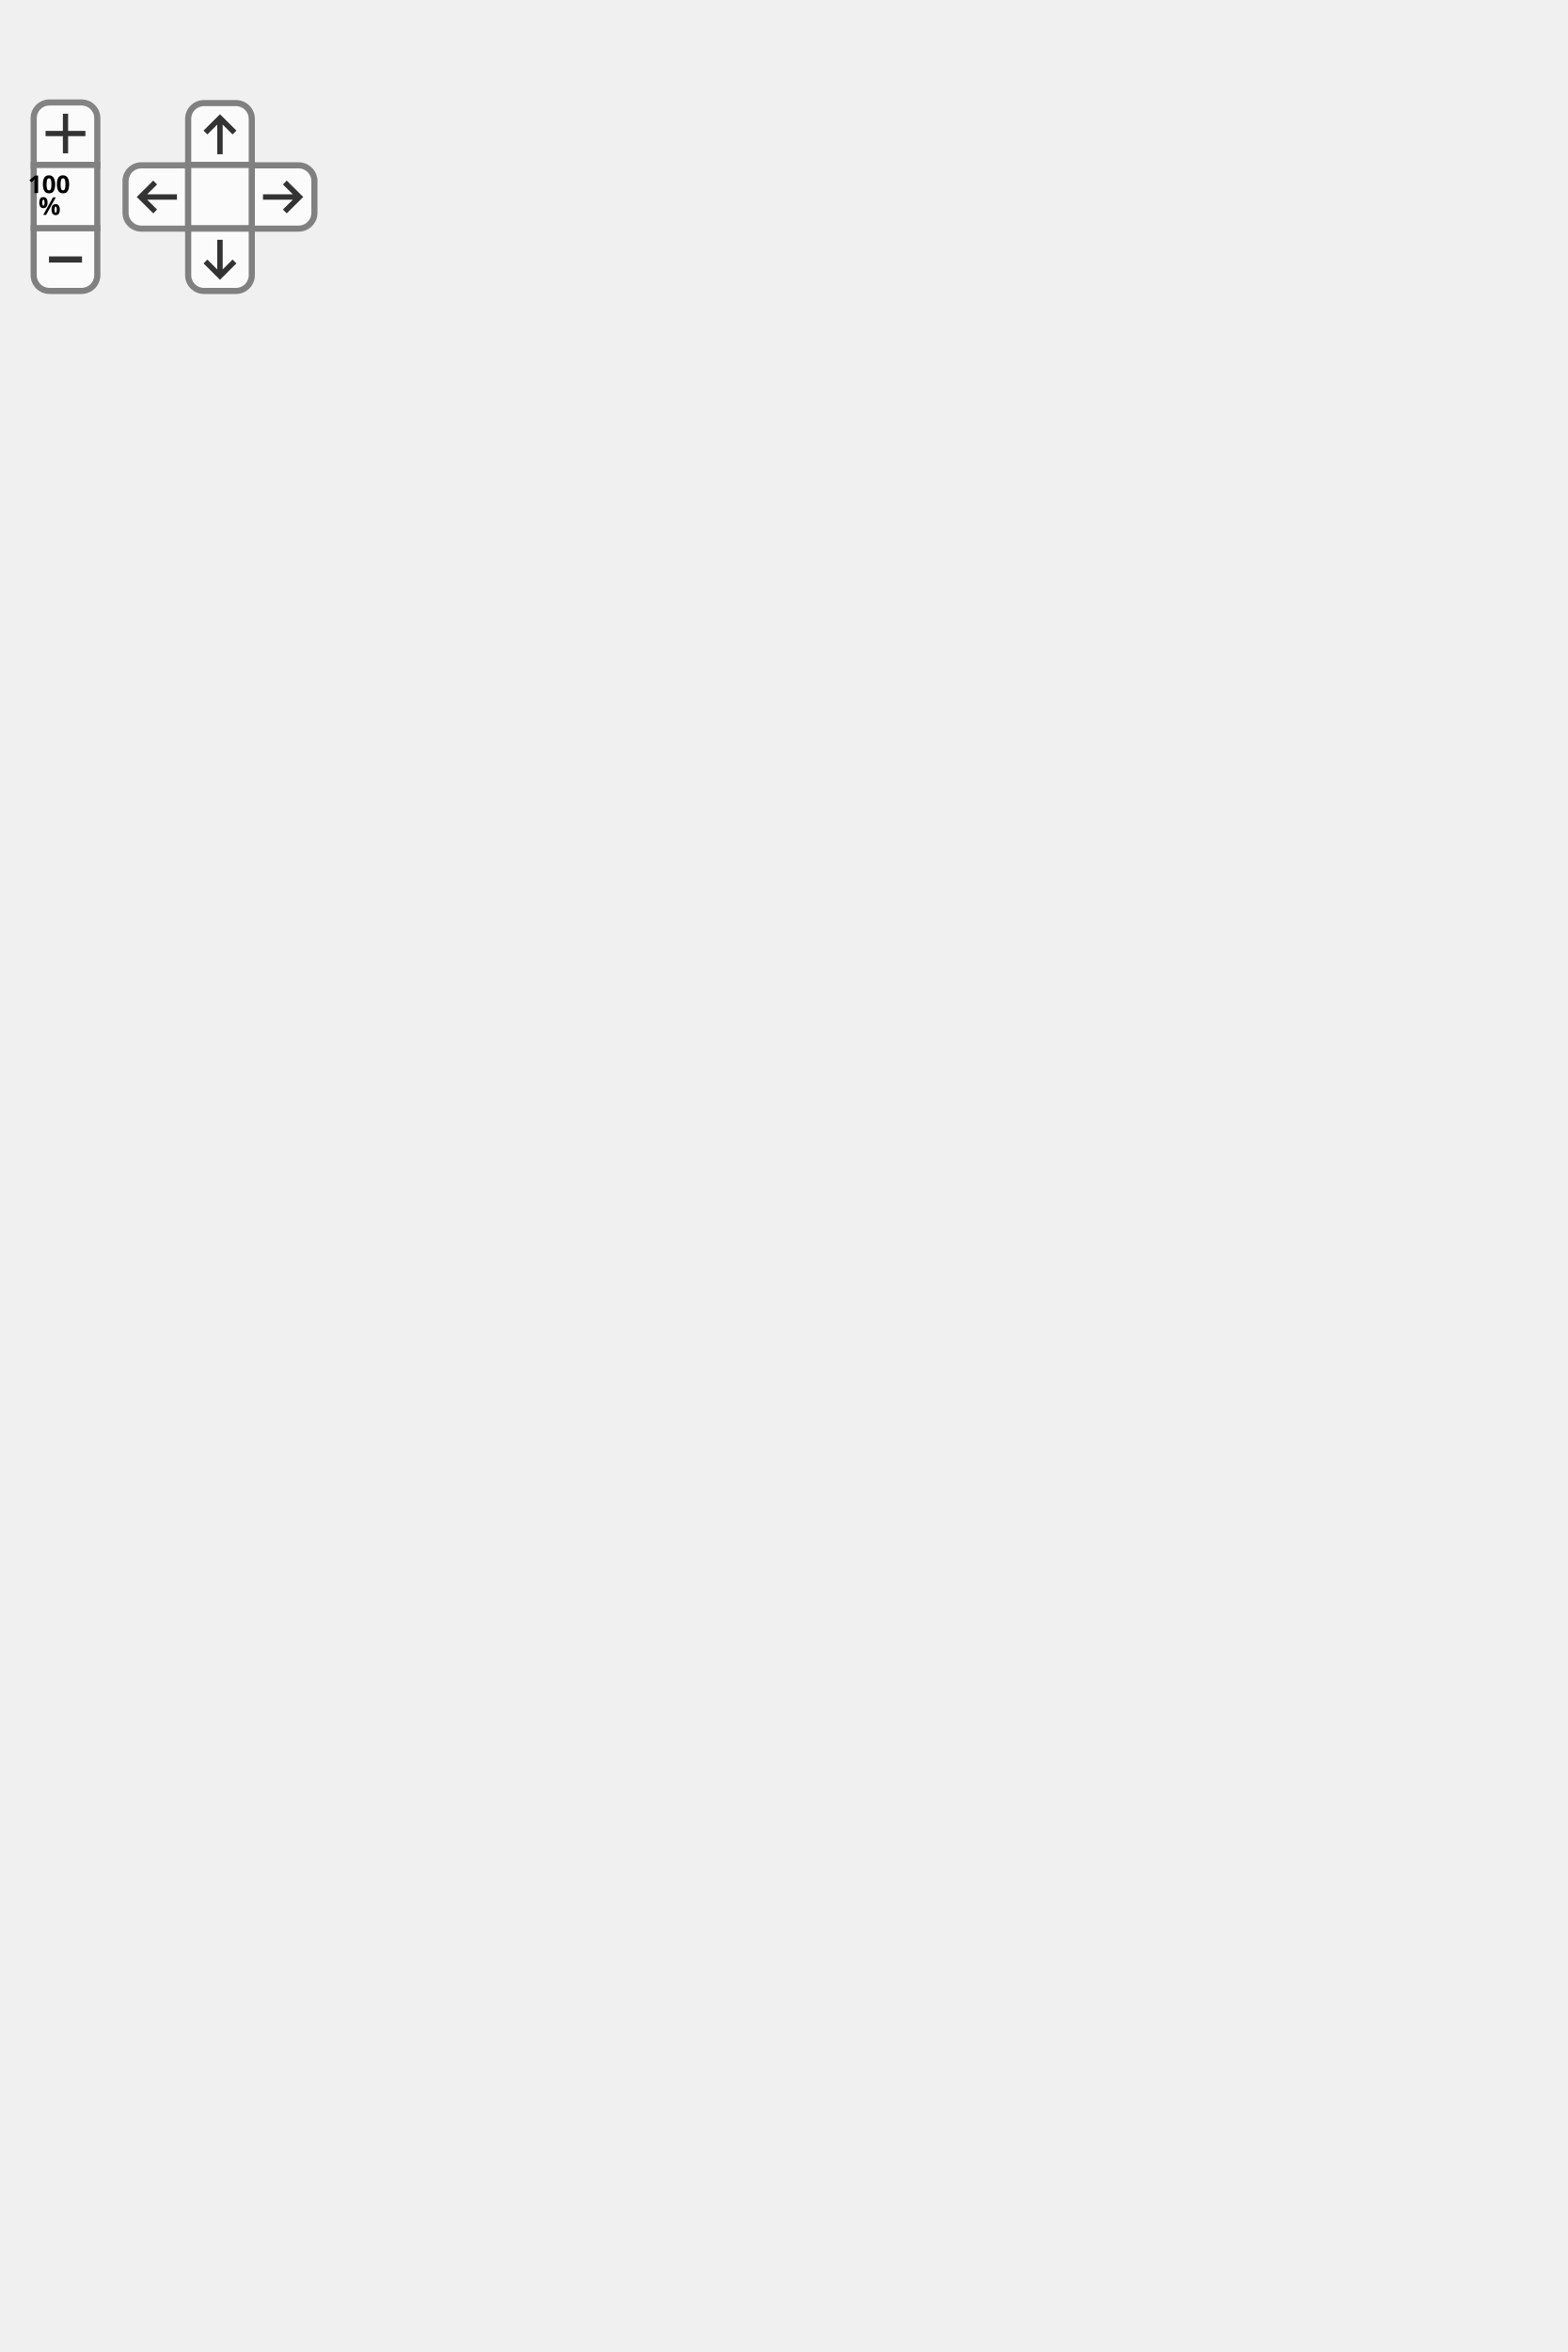
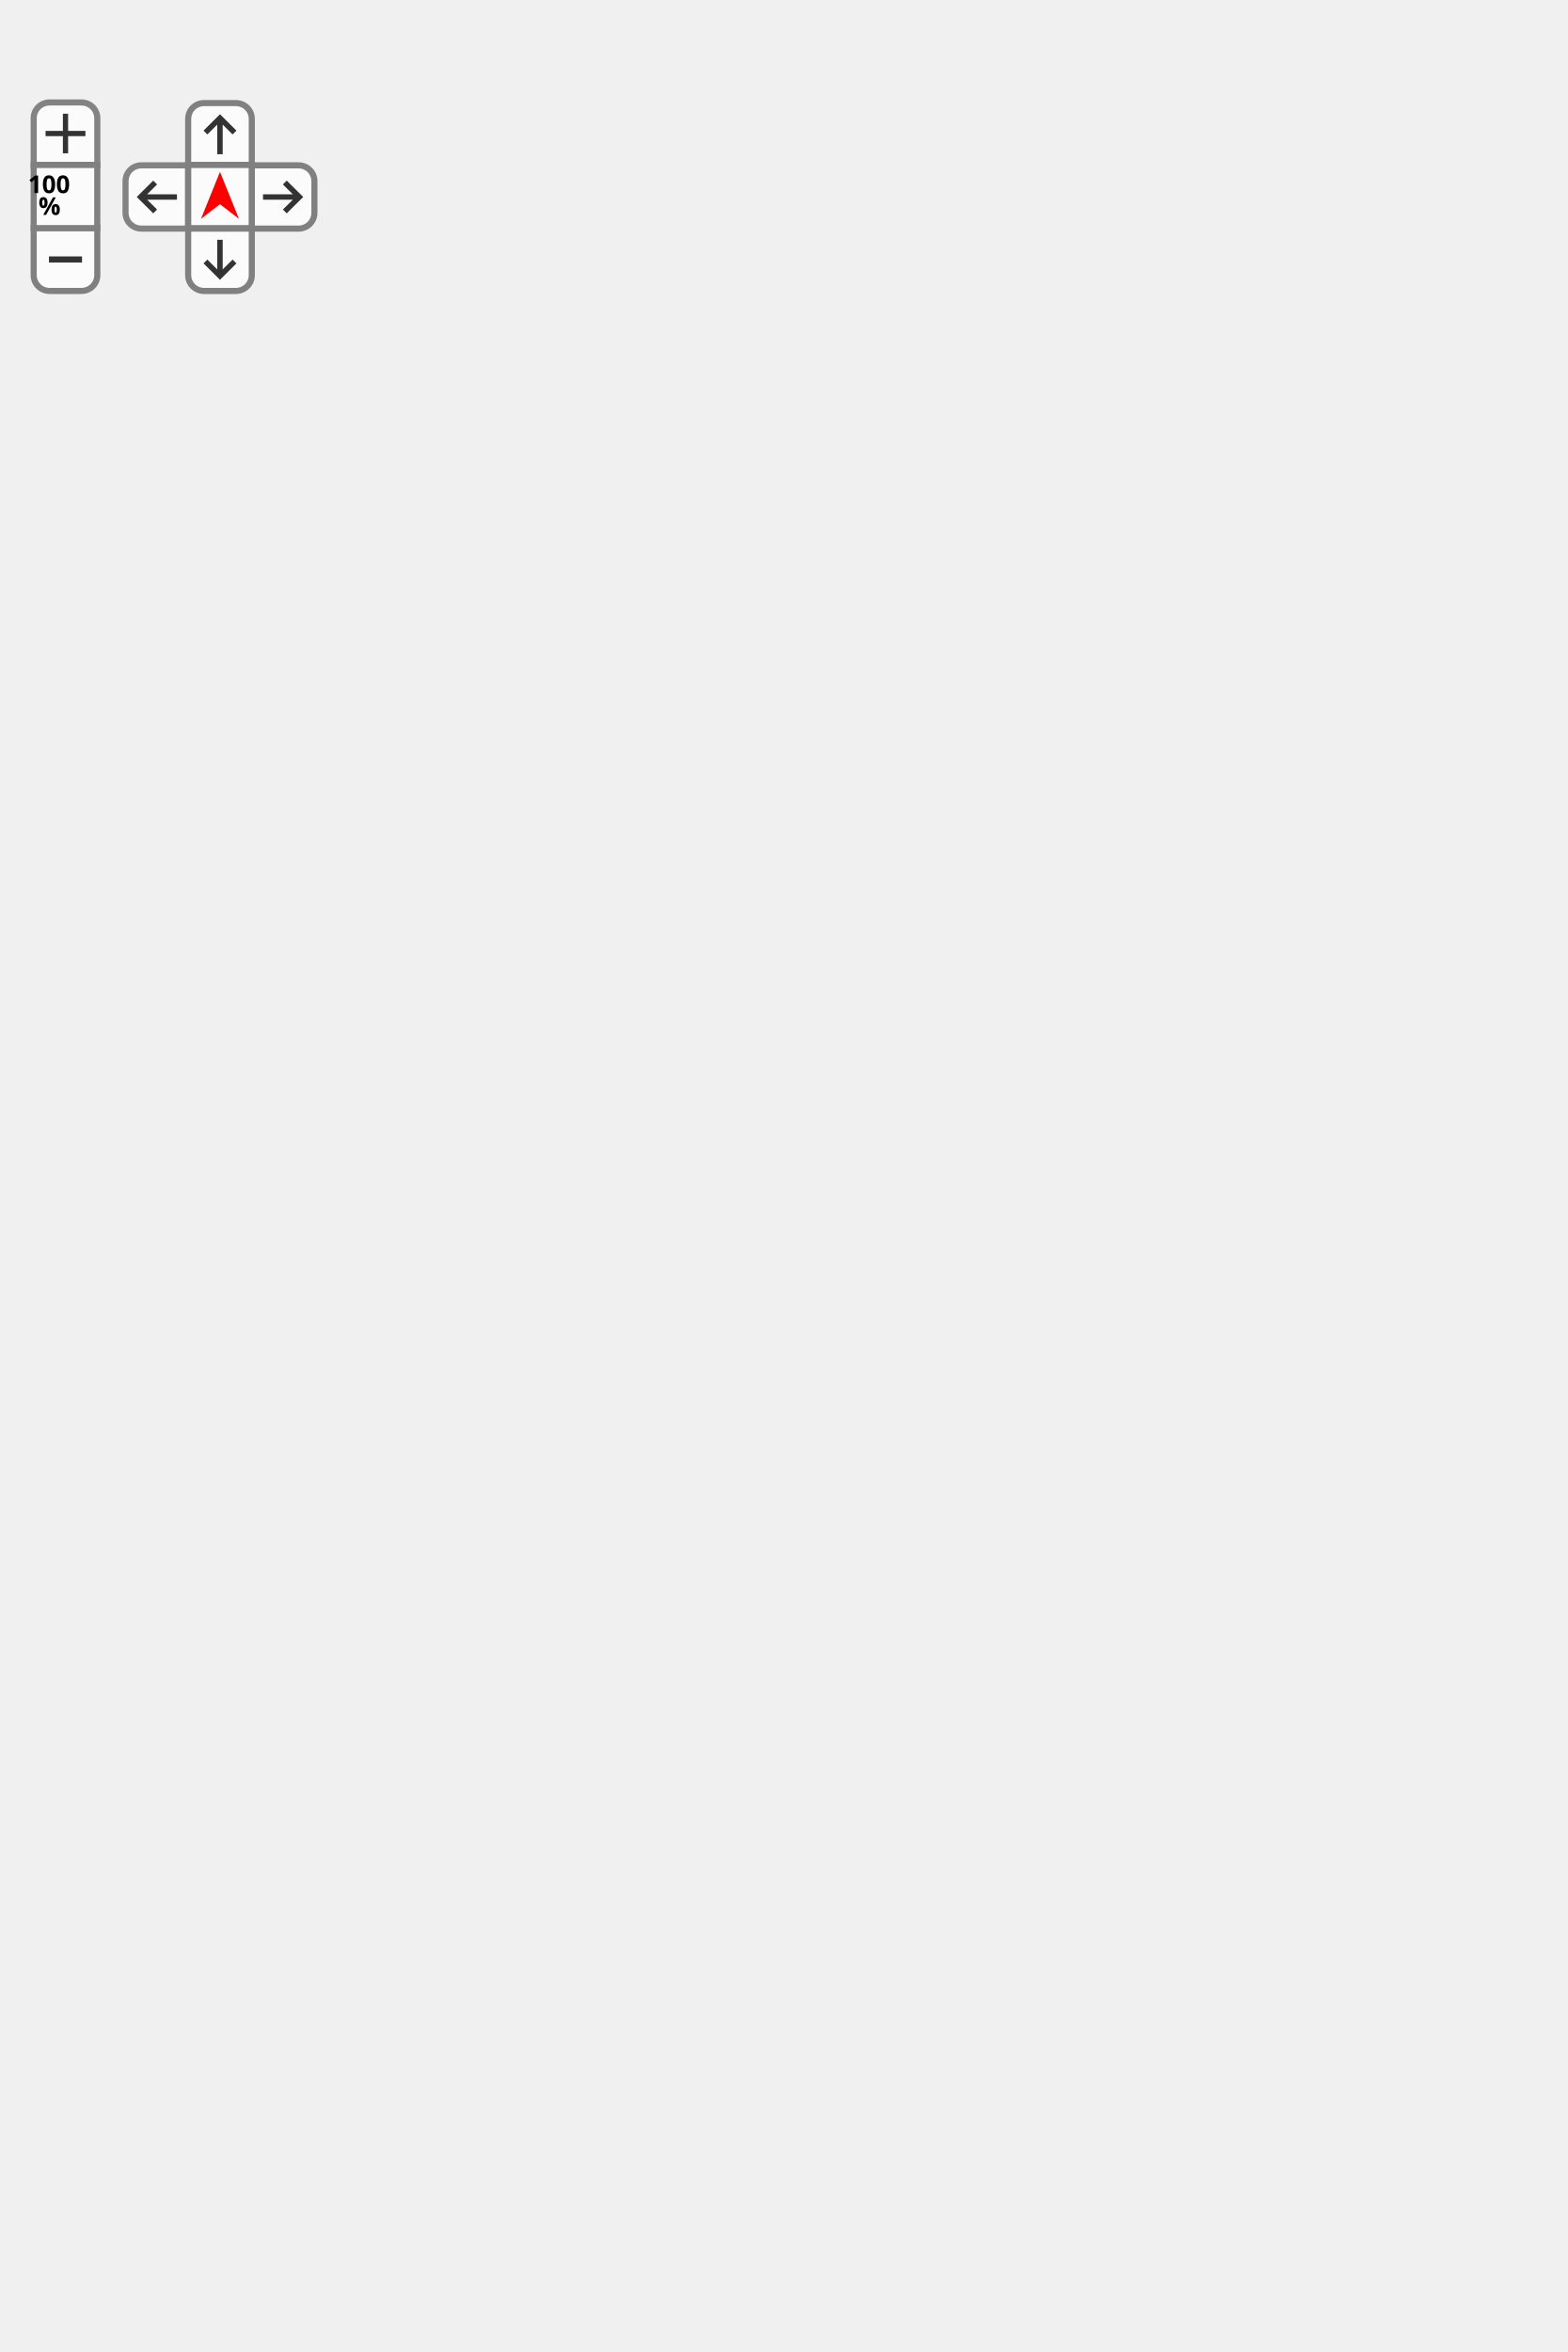
<svg xmlns="http://www.w3.org/2000/svg" width="512" height="768" viewBox="0 0 512 768" version="1.1" id="svg8">
  <defs id="defs2" />
  <g id="layer1">
-     <g id="btnZoomOut" transform="matrix(0.49459,0,0,0.49198,8.5297,13.924)" style="stroke-width:2.027">
-       <path id="rect5929" d="m 5,123.03 v 31.29 c 0,5.81 4.684,10.48 10.502,10.48 h 21.005 c 5.818,0 10.502,-4.67 10.502,-10.48 v -31.29 z" style="opacity:1;fill:#ffffff;fill-opacity:0.753;stroke:#808080;stroke-width:4.055;stroke-linecap:butt;stroke-miterlimit:4;stroke-dasharray:none;stroke-dashoffset:0;stroke-opacity:1" />
-       <g transform="matrix(0.65638,0,0,0.91148,-0.91799,-575.87)" id="text5938" style="font-style:normal;font-variant:normal;font-weight:normal;font-stretch:normal;font-size:64px;line-height:0;font-family:sans-serif;-inkscape-font-specification:'sans-serif, Normal';font-variant-ligatures:normal;font-variant-caps:normal;font-variant-numeric:normal;font-feature-settings:normal;text-align:center;letter-spacing:0px;word-spacing:0px;writing-mode:lr-tb;text-anchor:middle;fill:#000000;fill-opacity:1;stroke:none;stroke-width:2.621" aria-label="_">
+     <g id="btnZoomOut">
+       <path id="rect5929" d="m 11.003,74.452 v 15.394 c 0,2.858 2.317,5.156 5.194,5.156 h 10.389 c 2.878,0 5.194,-2.298 5.194,-5.156 V 74.452 Z" style="fill:#ffffff;fill-opacity:0.753;stroke:#808080;stroke-width:2;stroke-linecap:butt;stroke-miterlimit:4;stroke-dasharray:none;stroke-dashoffset:0;stroke-opacity:1" />
+       <g transform="matrix(0.324639,0,0,0.4484299,8.075671,-269.3925)" id="text5938" style="font-style:normal;font-variant:normal;font-weight:normal;font-stretch:normal;font-size:64px;line-height:0;font-family:sans-serif;-inkscape-font-specification:'sans-serif, Normal';font-variant-ligatures:normal;font-variant-caps:normal;font-variant-numeric:normal;font-feature-settings:normal;text-align:center;letter-spacing:0px;word-spacing:0px;writing-mode:lr-tb;text-anchor:middle;fill:#000000;fill-opacity:1;stroke:none;stroke-width:2.621" aria-label="_">
        <path id="path5949" style="font-size:64px;text-align:center;text-anchor:middle;fill:#333333;fill-opacity:1;stroke-width:2.621" d="m 57.641,787.46 v 4.46 h -33.25 v -4.46 z" />
      </g>
    </g>
-     <g id="btnZoomIn" transform="matrix(0.49459,0,0,0.49198,8.5297,13.737)" style="stroke-width:2.027">
-       <path style="opacity:1;fill:#ffffff;fill-opacity:0.753;stroke:#808080;stroke-width:4.055;stroke-linecap:butt;stroke-miterlimit:4;stroke-dasharray:none;stroke-dashoffset:0;stroke-opacity:0.975" d="M 5,81.844 V 50.55 C 5,44.74 9.684,40.08 15.502,40.08 h 21.005 c 5.818,0 10.502,4.66 10.502,10.47 v 31.294 z" id="path5940" />
-       <g id="text5944" style="font-style:normal;font-variant:normal;font-weight:normal;font-stretch:normal;font-size:64px;line-height:0;font-family:sans-serif;-inkscape-font-specification:'sans-serif, Normal';font-variant-ligatures:normal;font-variant-caps:normal;font-variant-numeric:normal;font-feature-settings:normal;text-align:center;letter-spacing:0px;word-spacing:0px;writing-mode:lr-tb;text-anchor:middle;fill:#333333;fill-opacity:1;stroke:none;stroke-width:3.093" transform="matrix(0.65638,0,0,-0.65465,-0.91799,-415.78)" aria-label="+">
+     <g id="btnZoomIn">
+       <path style="fill:#ffffff;fill-opacity:0.753;stroke:#808080;stroke-width:2;stroke-linecap:butt;stroke-miterlimit:4;stroke-dasharray:none;stroke-dashoffset:0;stroke-opacity:0.975" d="M 11.003,54.003 V 38.607 c 0,-2.858 2.317,-5.151 5.194,-5.151 h 10.389 c 2.878,0 5.194,2.293 5.194,5.151 v 15.396 z" id="path5940" />
+       <g id="text5944" style="font-style:normal;font-variant:normal;font-weight:normal;font-stretch:normal;font-size:64px;line-height:0;font-family:sans-serif;-inkscape-font-specification:'sans-serif, Normal';font-variant-ligatures:normal;font-variant-caps:normal;font-variant-numeric:normal;font-feature-settings:normal;text-align:center;letter-spacing:0px;word-spacing:0px;writing-mode:lr-tb;text-anchor:middle;fill:#333333;fill-opacity:1;stroke:none;stroke-width:3.093" transform="matrix(0.324639,0,0,-0.3220747,8.075671,-190.8184)" aria-label="+">
        <path id="path5946" style="font-size:64px;text-align:center;text-anchor:middle;fill:#333333;fill-opacity:1;stroke-width:3.093" d="m 43.641,-747.9 v 17.41 h 17.406 v 5.31 H 43.641 v 17.41 h -5.25 v -17.41 H 20.985 v -5.31 h 17.406 v -17.41 z" />
      </g>
    </g>
-     <g id="btnScrollW" transform="matrix(0.49459,0,0,0.49198,8.8543,13.924)" style="stroke-width:2.027">
-       <path id="path6010" d="M 106.35,81.43 H 75.5 C 69.68,81.43 65,86.12 65,91.94 v 21 c 0,5.82 4.68,10.5 10.5,10.5 h 30.85 z" style="opacity:1;fill:#ffffff;fill-opacity:0.753;stroke:#808080;stroke-width:4.054;stroke-linecap:butt;stroke-miterlimit:4;stroke-dasharray:none;stroke-dashoffset:0;stroke-opacity:0.971" />
-       <path style="color:#000000;font-style:normal;font-variant:normal;font-weight:normal;font-stretch:normal;font-size:medium;line-height:normal;font-family:sans-serif;font-variant-ligatures:normal;font-variant-position:normal;font-variant-caps:normal;font-variant-numeric:normal;font-variant-alternates:normal;font-feature-settings:normal;text-indent:0;text-align:start;text-decoration:none;text-decoration-line:none;text-decoration-style:solid;text-decoration-color:#000000;letter-spacing:normal;word-spacing:normal;text-transform:none;writing-mode:lr-tb;direction:ltr;text-orientation:mixed;dominant-baseline:auto;baseline-shift:baseline;text-anchor:start;white-space:normal;shape-padding:0;clip-rule:nonzero;display:inline;overflow:visible;visibility:visible;opacity:1;isolation:auto;mix-blend-mode:normal;color-interpolation:sRGB;color-interpolation-filters:linearRGB;solid-color:#000000;solid-opacity:1;vector-effect:none;fill:#333333;fill-opacity:1;fill-rule:nonzero;stroke:none;stroke-width:24.327;stroke-linecap:butt;stroke-linejoin:miter;stroke-miterlimit:4;stroke-dasharray:none;stroke-dashoffset:0;stroke-opacity:1;color-rendering:auto;image-rendering:auto;shape-rendering:auto;text-rendering:auto;enable-background:accumulate" d="m 83.28,91.56 -10.88,10.87 10.88,10.87 2.54,-2.54 -6.53,-6.51 h 19.66 v -3.61 H 79.29 l 6.53,-6.53 z" id="btnBack.label-4" />
+     <g id="btnScrollW">
+       <path id="path6010" d="M 61.454,53.986 H 46.196 c -2.879,0 -5.193,2.307 -5.193,5.171 v 10.332 c 0,2.863 2.315,5.166 5.193,5.166 h 15.258 z" style="fill:#ffffff;fill-opacity:0.753;stroke:#808080;stroke-width:2;stroke-linecap:butt;stroke-miterlimit:4;stroke-dasharray:none;stroke-dashoffset:0;stroke-opacity:0.971" />
+       <path style="color:#000000;font-style:normal;font-variant:normal;font-weight:normal;font-stretch:normal;font-size:medium;line-height:normal;font-family:sans-serif;font-variant-ligatures:normal;font-variant-position:normal;font-variant-caps:normal;font-variant-numeric:normal;font-variant-alternates:normal;font-feature-settings:normal;text-indent:0;text-align:start;text-decoration:none;text-decoration-line:none;text-decoration-style:solid;text-decoration-color:#000000;letter-spacing:normal;word-spacing:normal;text-transform:none;writing-mode:lr-tb;direction:ltr;text-orientation:mixed;dominant-baseline:auto;baseline-shift:baseline;text-anchor:start;white-space:normal;shape-padding:0;clip-rule:nonzero;display:inline;overflow:visible;visibility:visible;isolation:auto;mix-blend-mode:normal;color-interpolation:sRGB;color-interpolation-filters:linearRGB;solid-color:#000000;solid-opacity:1;vector-effect:none;fill:#333333;fill-opacity:1;fill-rule:nonzero;stroke:none;stroke-width:12;stroke-linecap:butt;stroke-linejoin:miter;stroke-miterlimit:4;stroke-dasharray:none;stroke-dashoffset:0;stroke-opacity:1;color-rendering:auto;image-rendering:auto;shape-rendering:auto;text-rendering:auto;enable-background:accumulate" d="m 50.044,58.97 -5.381,5.348 5.381,5.348 1.256,-1.25 -3.23,-3.203 h 9.724 v -1.776 h -9.724 l 3.23,-3.213 z" id="btnBack.label-4" />
    </g>
-     <g id="btnScrollE" transform="matrix(0.49459,0,0,0.49198,8.8543,13.924)" style="stroke-width:2.027">
-       <path id="path6018" d="m 148.37,123.44 h 30.85 c 5.82,0 10.5,-4.68 10.5,-10.5 v -21 c 0,-5.82 -4.68,-10.51 -10.5,-10.51 h -30.85 z" style="opacity:1;fill:#ffffff;fill-opacity:0.753;stroke:#808080;stroke-width:4.054;stroke-linecap:butt;stroke-miterlimit:4;stroke-dasharray:none;stroke-dashoffset:0;stroke-opacity:1" />
-       <path id="path6057" d="m 171.44,91.56 10.88,10.87 -10.88,10.87 -2.54,-2.54 6.53,-6.5 h -19.66 v -3.62 h 19.66 l -6.53,-6.52 z" style="color:#000000;font-style:normal;font-variant:normal;font-weight:normal;font-stretch:normal;font-size:medium;line-height:normal;font-family:sans-serif;font-variant-ligatures:normal;font-variant-position:normal;font-variant-caps:normal;font-variant-numeric:normal;font-variant-alternates:normal;font-feature-settings:normal;text-indent:0;text-align:start;text-decoration:none;text-decoration-line:none;text-decoration-style:solid;text-decoration-color:#000000;letter-spacing:normal;word-spacing:normal;text-transform:none;writing-mode:lr-tb;direction:ltr;text-orientation:mixed;dominant-baseline:auto;baseline-shift:baseline;text-anchor:start;white-space:normal;shape-padding:0;clip-rule:nonzero;display:inline;overflow:visible;visibility:visible;opacity:1;isolation:auto;mix-blend-mode:normal;color-interpolation:sRGB;color-interpolation-filters:linearRGB;solid-color:#000000;solid-opacity:1;vector-effect:none;fill:#333333;fill-opacity:1;fill-rule:nonzero;stroke:none;stroke-width:24.327;stroke-linecap:butt;stroke-linejoin:miter;stroke-miterlimit:4;stroke-dasharray:none;stroke-dashoffset:0;stroke-opacity:1;color-rendering:auto;image-rendering:auto;shape-rendering:auto;text-rendering:auto;enable-background:accumulate" />
+     <g id="btnScrollE">
+       <path id="path6018" d="M 82.237,74.654 H 97.495 c 2.879,0 5.193,-2.302 5.193,-5.166 v -10.332 c 0,-2.863 -2.315,-5.171 -5.193,-5.171 H 82.237 Z" style="fill:#ffffff;fill-opacity:0.753;stroke:#808080;stroke-width:2;stroke-linecap:butt;stroke-miterlimit:4;stroke-dasharray:none;stroke-dashoffset:0;stroke-opacity:1" />
+       <path id="path6057" d="m 93.647,58.97 5.381,5.348 -5.381,5.348 -1.256,-1.25 3.23,-3.198 h -9.724 v -1.781 h 9.724 l -3.23,-3.208 z" style="color:#000000;font-style:normal;font-variant:normal;font-weight:normal;font-stretch:normal;font-size:medium;line-height:normal;font-family:sans-serif;font-variant-ligatures:normal;font-variant-position:normal;font-variant-caps:normal;font-variant-numeric:normal;font-variant-alternates:normal;font-feature-settings:normal;text-indent:0;text-align:start;text-decoration:none;text-decoration-line:none;text-decoration-style:solid;text-decoration-color:#000000;letter-spacing:normal;word-spacing:normal;text-transform:none;writing-mode:lr-tb;direction:ltr;text-orientation:mixed;dominant-baseline:auto;baseline-shift:baseline;text-anchor:start;white-space:normal;shape-padding:0;clip-rule:nonzero;display:inline;overflow:visible;visibility:visible;isolation:auto;mix-blend-mode:normal;color-interpolation:sRGB;color-interpolation-filters:linearRGB;solid-color:#000000;solid-opacity:1;vector-effect:none;fill:#333333;fill-opacity:1;fill-rule:nonzero;stroke:none;stroke-width:12;stroke-linecap:butt;stroke-linejoin:miter;stroke-miterlimit:4;stroke-dasharray:none;stroke-dashoffset:0;stroke-opacity:1;color-rendering:auto;image-rendering:auto;shape-rendering:auto;text-rendering:auto;enable-background:accumulate" />
    </g>
-     <g id="btnScrollN" transform="matrix(0.49459,0,0,0.49198,8.8543,13.941)" style="stroke-width:2.027">
-       <path id="path5994" d="M 106.35,81.43 V 50.58 c 0,-5.82 4.69,-10.5 10.51,-10.5 h 21 c 5.82,0 10.51,4.68 10.51,10.5 v 30.85 z" style="opacity:1;fill:#ffffff;fill-opacity:0.753;stroke:#808080;stroke-width:4.054;stroke-linecap:butt;stroke-miterlimit:4;stroke-dasharray:none;stroke-dashoffset:0;stroke-opacity:1" />
-       <path id="path6059" d="m 138.23,58.36 -10.87,-10.88 -10.87,10.88 2.54,2.54 6.51,-6.53 v 19.66 h 3.61 V 54.37 l 6.52,6.53 z" style="color:#000000;font-style:normal;font-variant:normal;font-weight:normal;font-stretch:normal;font-size:medium;line-height:normal;font-family:sans-serif;font-variant-ligatures:normal;font-variant-position:normal;font-variant-caps:normal;font-variant-numeric:normal;font-variant-alternates:normal;font-feature-settings:normal;text-indent:0;text-align:start;text-decoration:none;text-decoration-line:none;text-decoration-style:solid;text-decoration-color:#000000;letter-spacing:normal;word-spacing:normal;text-transform:none;writing-mode:lr-tb;direction:ltr;text-orientation:mixed;dominant-baseline:auto;baseline-shift:baseline;text-anchor:start;white-space:normal;shape-padding:0;clip-rule:nonzero;display:inline;overflow:visible;visibility:visible;opacity:1;isolation:auto;mix-blend-mode:normal;color-interpolation:sRGB;color-interpolation-filters:linearRGB;solid-color:#000000;solid-opacity:1;vector-effect:none;fill:#333333;fill-opacity:1;fill-rule:nonzero;stroke:none;stroke-width:24.327;stroke-linecap:butt;stroke-linejoin:miter;stroke-miterlimit:4;stroke-dasharray:none;stroke-dashoffset:0;stroke-opacity:1;color-rendering:auto;image-rendering:auto;shape-rendering:auto;text-rendering:auto;enable-background:accumulate" />
+     <g id="btnScrollN">
+       <path id="path5994" d="M 61.454,54.003 V 38.825 c 0,-2.863 2.32,-5.166 5.198,-5.166 h 10.386 c 2.879,0 5.198,2.302 5.198,5.166 v 15.178 z" style="fill:#ffffff;fill-opacity:0.753;stroke:#808080;stroke-width:2;stroke-linecap:butt;stroke-miterlimit:4;stroke-dasharray:none;stroke-dashoffset:0;stroke-opacity:1" />
+       <path id="path6059" d="m 77.221,42.653 -5.376,-5.353 -5.376,5.353 1.256,1.25 3.22,-3.213 v 9.672 h 1.785 v -9.672 l 3.225,3.213 z" style="color:#000000;font-style:normal;font-variant:normal;font-weight:normal;font-stretch:normal;font-size:medium;line-height:normal;font-family:sans-serif;font-variant-ligatures:normal;font-variant-position:normal;font-variant-caps:normal;font-variant-numeric:normal;font-variant-alternates:normal;font-feature-settings:normal;text-indent:0;text-align:start;text-decoration:none;text-decoration-line:none;text-decoration-style:solid;text-decoration-color:#000000;letter-spacing:normal;word-spacing:normal;text-transform:none;writing-mode:lr-tb;direction:ltr;text-orientation:mixed;dominant-baseline:auto;baseline-shift:baseline;text-anchor:start;white-space:normal;shape-padding:0;clip-rule:nonzero;display:inline;overflow:visible;visibility:visible;isolation:auto;mix-blend-mode:normal;color-interpolation:sRGB;color-interpolation-filters:linearRGB;solid-color:#000000;solid-opacity:1;vector-effect:none;fill:#333333;fill-opacity:1;fill-rule:nonzero;stroke:none;stroke-width:12;stroke-linecap:butt;stroke-linejoin:miter;stroke-miterlimit:4;stroke-dasharray:none;stroke-dashoffset:0;stroke-opacity:1;color-rendering:auto;image-rendering:auto;shape-rendering:auto;text-rendering:auto;enable-background:accumulate" />
    </g>
-     <g id="btnScrollS" transform="matrix(0.49459,0,0,0.49198,8.8543,13.924)" style="stroke-width:2.027">
-       <path style="opacity:1;fill:#ffffff;fill-opacity:0.753;stroke:#808080;stroke-width:4.054;stroke-linecap:butt;stroke-miterlimit:4;stroke-dasharray:none;stroke-dashoffset:0;stroke-opacity:1" d="m 106.35,123.44 v 30.86 c 0,5.82 4.69,10.5 10.51,10.5 h 21 c 5.82,0 10.51,-4.68 10.51,-10.5 v -30.86 z" id="path6002" />
-       <path style="color:#000000;font-style:normal;font-variant:normal;font-weight:normal;font-stretch:normal;font-size:medium;line-height:normal;font-family:sans-serif;font-variant-ligatures:normal;font-variant-position:normal;font-variant-caps:normal;font-variant-numeric:normal;font-variant-alternates:normal;font-feature-settings:normal;text-indent:0;text-align:start;text-decoration:none;text-decoration-line:none;text-decoration-style:solid;text-decoration-color:#000000;letter-spacing:normal;word-spacing:normal;text-transform:none;writing-mode:lr-tb;direction:ltr;text-orientation:mixed;dominant-baseline:auto;baseline-shift:baseline;text-anchor:start;white-space:normal;shape-padding:0;clip-rule:nonzero;display:inline;overflow:visible;visibility:visible;opacity:1;isolation:auto;mix-blend-mode:normal;color-interpolation:sRGB;color-interpolation-filters:linearRGB;solid-color:#000000;solid-opacity:1;vector-effect:none;fill:#333333;fill-opacity:1;fill-rule:nonzero;stroke:none;stroke-width:24.327;stroke-linecap:butt;stroke-linejoin:miter;stroke-miterlimit:4;stroke-dasharray:none;stroke-dashoffset:0;stroke-opacity:1;color-rendering:auto;image-rendering:auto;shape-rendering:auto;text-rendering:auto;enable-background:accumulate" d="m 138.23,146.51 -10.87,10.88 -10.87,-10.88 2.54,-2.54 6.5,6.53 v -19.66 h 3.62 v 19.66 l 6.52,-6.53 z" id="path6061" />
+     <g id="btnScrollS">
+       <path style="fill:#ffffff;fill-opacity:0.753;stroke:#808080;stroke-width:2;stroke-linecap:butt;stroke-miterlimit:4;stroke-dasharray:none;stroke-dashoffset:0;stroke-opacity:1" d="m 61.454,74.654 v 15.183 c 0,2.863 2.32,5.166 5.198,5.166 h 10.386 c 2.879,0 5.198,-2.302 5.198,-5.166 V 74.654 Z" id="path6002" />
+       <path style="color:#000000;font-style:normal;font-variant:normal;font-weight:normal;font-stretch:normal;font-size:medium;line-height:normal;font-family:sans-serif;font-variant-ligatures:normal;font-variant-position:normal;font-variant-caps:normal;font-variant-numeric:normal;font-variant-alternates:normal;font-feature-settings:normal;text-indent:0;text-align:start;text-decoration:none;text-decoration-line:none;text-decoration-style:solid;text-decoration-color:#000000;letter-spacing:normal;word-spacing:normal;text-transform:none;writing-mode:lr-tb;direction:ltr;text-orientation:mixed;dominant-baseline:auto;baseline-shift:baseline;text-anchor:start;white-space:normal;shape-padding:0;clip-rule:nonzero;display:inline;overflow:visible;visibility:visible;isolation:auto;mix-blend-mode:normal;color-interpolation:sRGB;color-interpolation-filters:linearRGB;solid-color:#000000;solid-opacity:1;vector-effect:none;fill:#333333;fill-opacity:1;fill-rule:nonzero;stroke:none;stroke-width:12;stroke-linecap:butt;stroke-linejoin:miter;stroke-miterlimit:4;stroke-dasharray:none;stroke-dashoffset:0;stroke-opacity:1;color-rendering:auto;image-rendering:auto;shape-rendering:auto;text-rendering:auto;enable-background:accumulate" d="m 77.221,86.004 -5.376,5.353 -5.376,-5.353 1.256,-1.25 3.215,3.213 v -9.672 h 1.79 v 9.672 l 3.225,-3.213 z" id="path6061" />
    </g>
    <path id="path7656" d="M 11,53.833 H 31.77 V 74.5 H 11 Z" style="opacity:1;fill:#ffffff;fill-opacity:0.753;stroke:#808080;stroke-width:2;stroke-linecap:butt;stroke-miterlimit:4;stroke-dasharray:none;stroke-dashoffset:0;stroke-opacity:1" />
    <path style="opacity:1;fill:#ffffff;fill-opacity:0.753;stroke:#808080;stroke-width:2;stroke-linecap:butt;stroke-miterlimit:4;stroke-dasharray:none;stroke-dashoffset:0;stroke-opacity:1" d="m 61.457,53.833 h 20.77 V 74.5 h -20.77 z" id="btnScrollReset" />
    <text xml:space="preserve" style="font-style:normal;font-variant:normal;font-weight:normal;font-stretch:normal;font-size:8px;line-height:0;font-family:sans-serif;-inkscape-font-specification:'sans-serif, Normal';font-variant-ligatures:normal;font-variant-caps:normal;font-variant-numeric:normal;font-feature-settings:normal;text-align:center;letter-spacing:0px;word-spacing:0px;writing-mode:lr-tb;text-anchor:middle;fill:#000000;fill-opacity:1;stroke:none" x="21.211" y="63.048" id="zoomPercent.digital">
      <tspan id="tspan7658" x="21.211" y="63.048" style="font-weight:bold;font-size:8px">100</tspan>
    </text>
    <text id="zoomPercent.unit" y="70.168" x="21.384" style="font-style:normal;font-variant:normal;font-weight:normal;font-stretch:normal;font-size:8px;line-height:0;font-family:sans-serif;-inkscape-font-specification:'sans-serif, Normal';font-variant-ligatures:normal;font-variant-caps:normal;font-variant-numeric:normal;font-feature-settings:normal;text-align:center;letter-spacing:0px;word-spacing:0px;writing-mode:lr-tb;text-anchor:middle;fill:#000000;fill-opacity:1;stroke:none" xml:space="preserve">
      <tspan style="font-weight:bold;font-size:8px" y="70.168" x="21.384" id="tspan7662">%</tspan>
    </text>
+     <path id="autoCenterMarker" style="fill:#ff0000;stroke:none;stroke-width:1;stroke-linecap:round;stroke-linejoin:round" d="m 71.842,66.674 -6.201,4.779 6.201,-15.35 6.201,15.35 z" />
  </g>
</svg>
